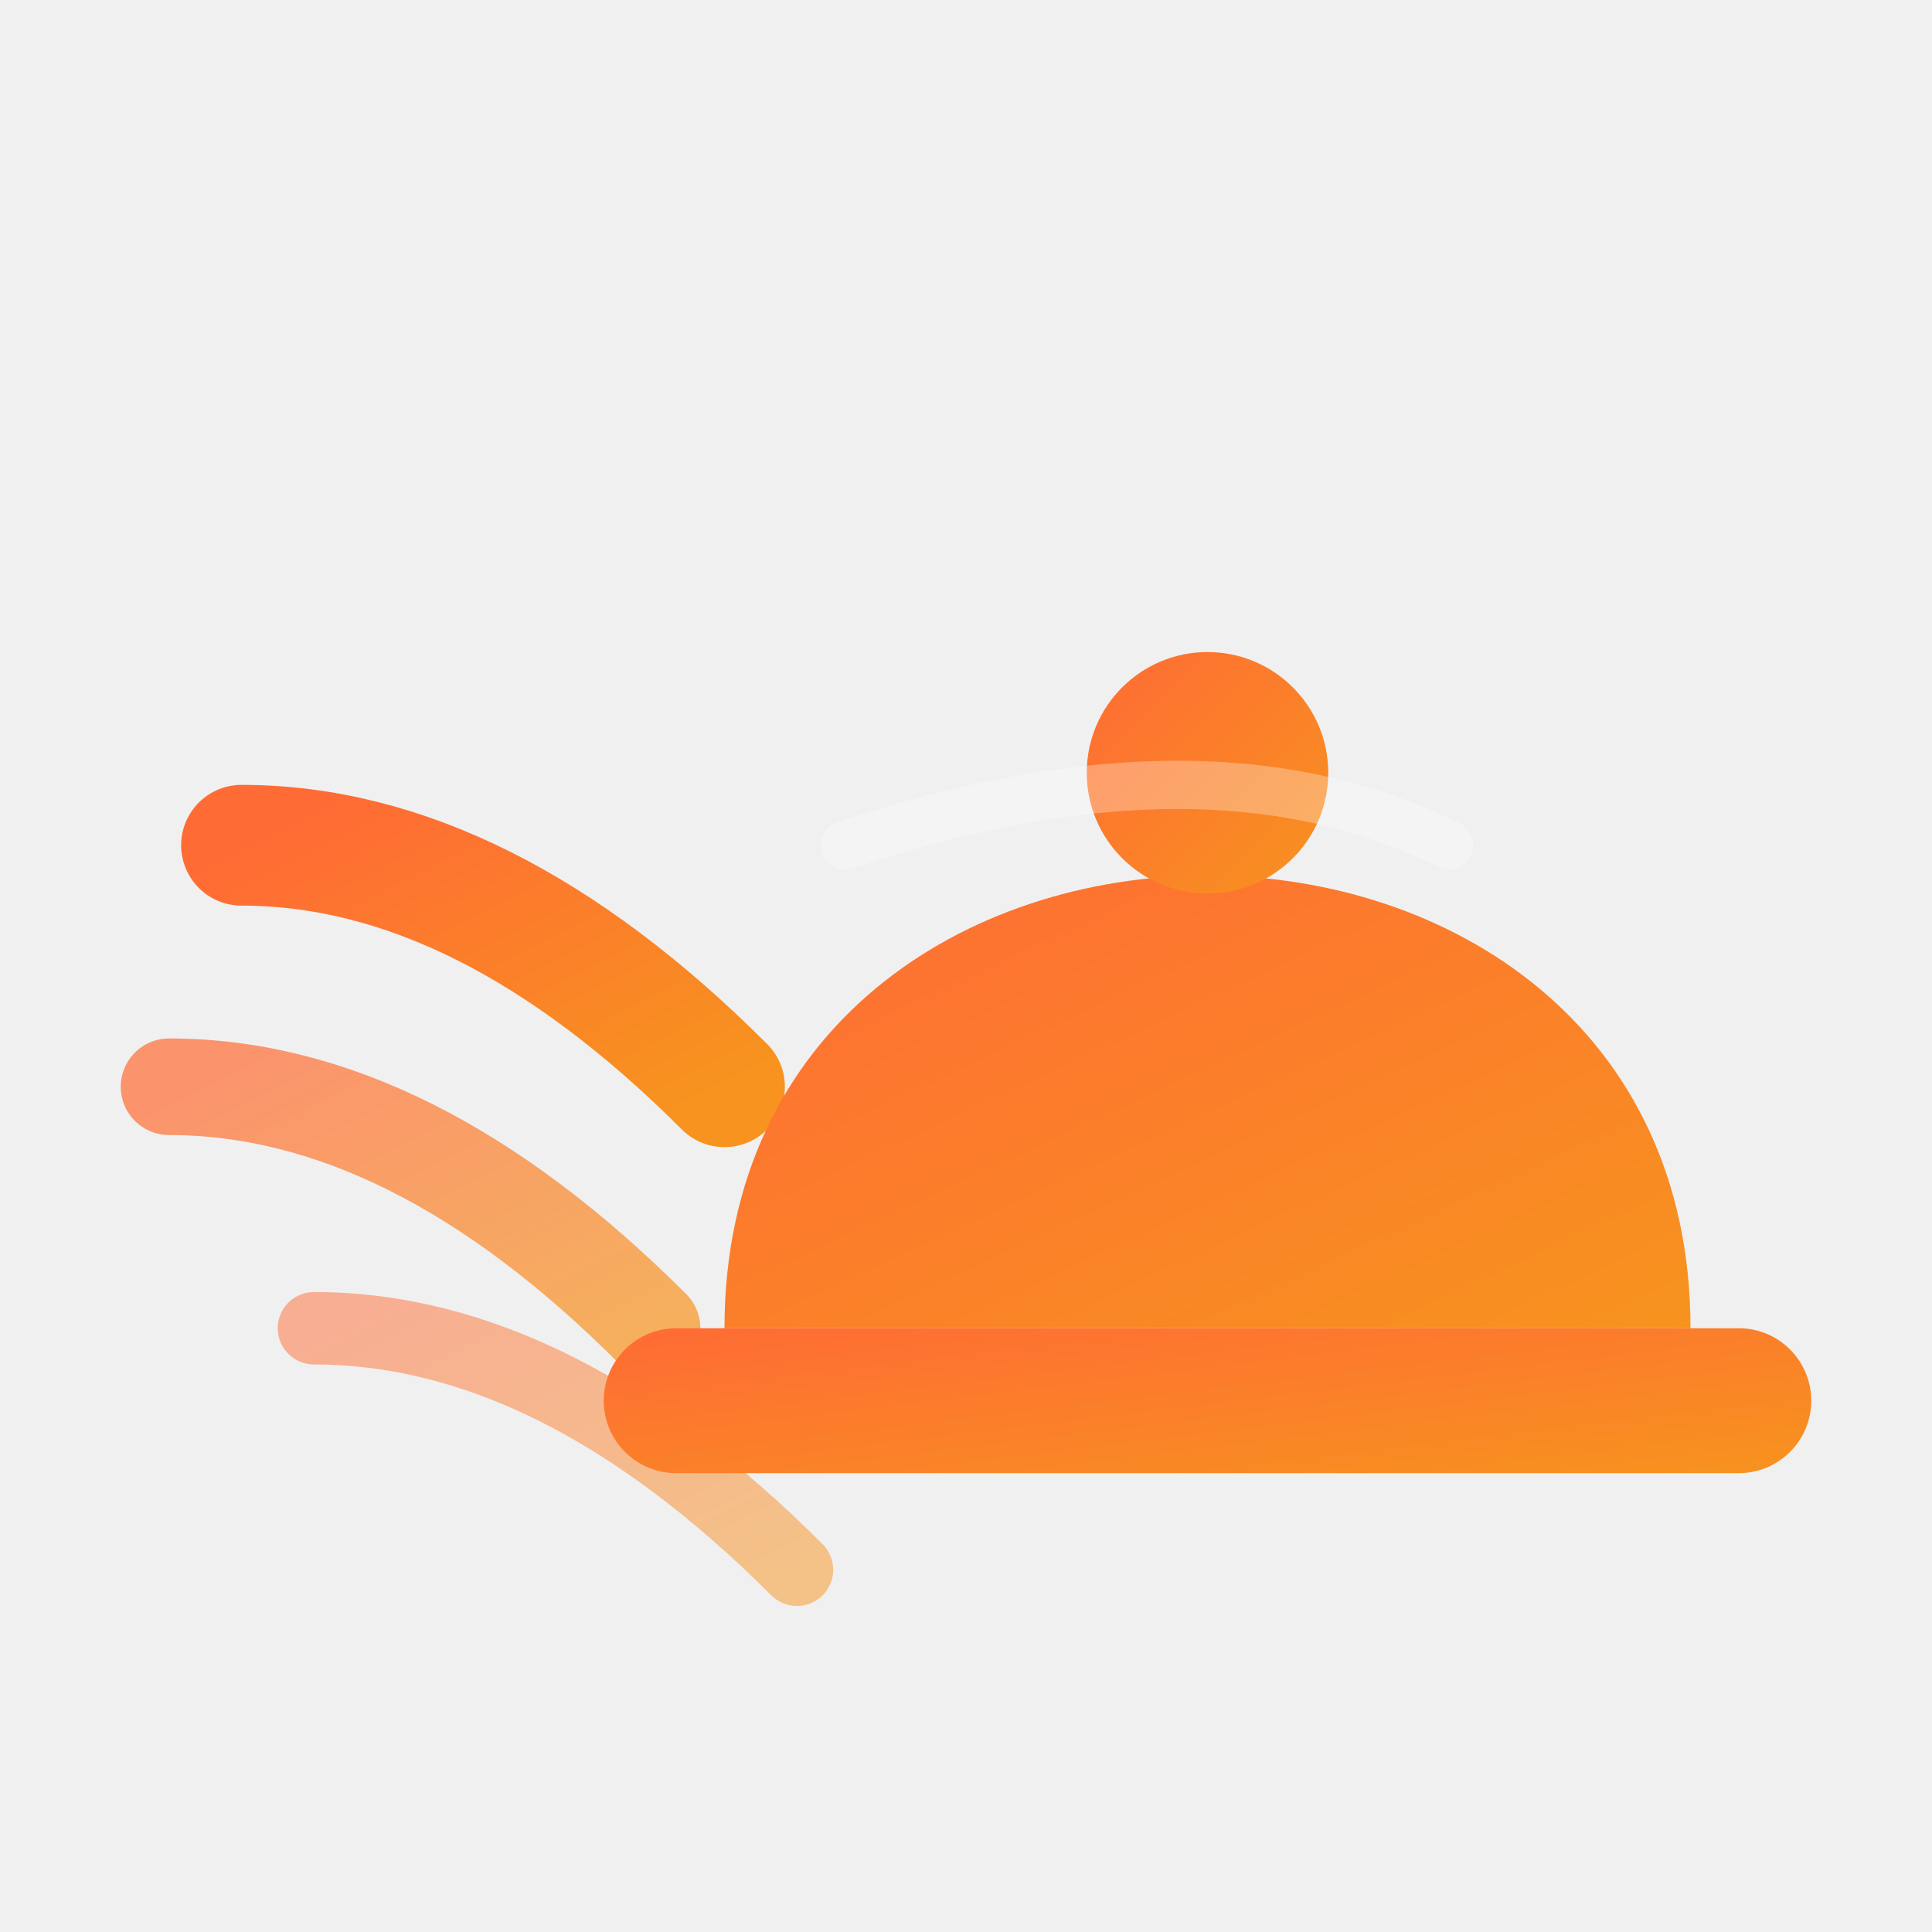
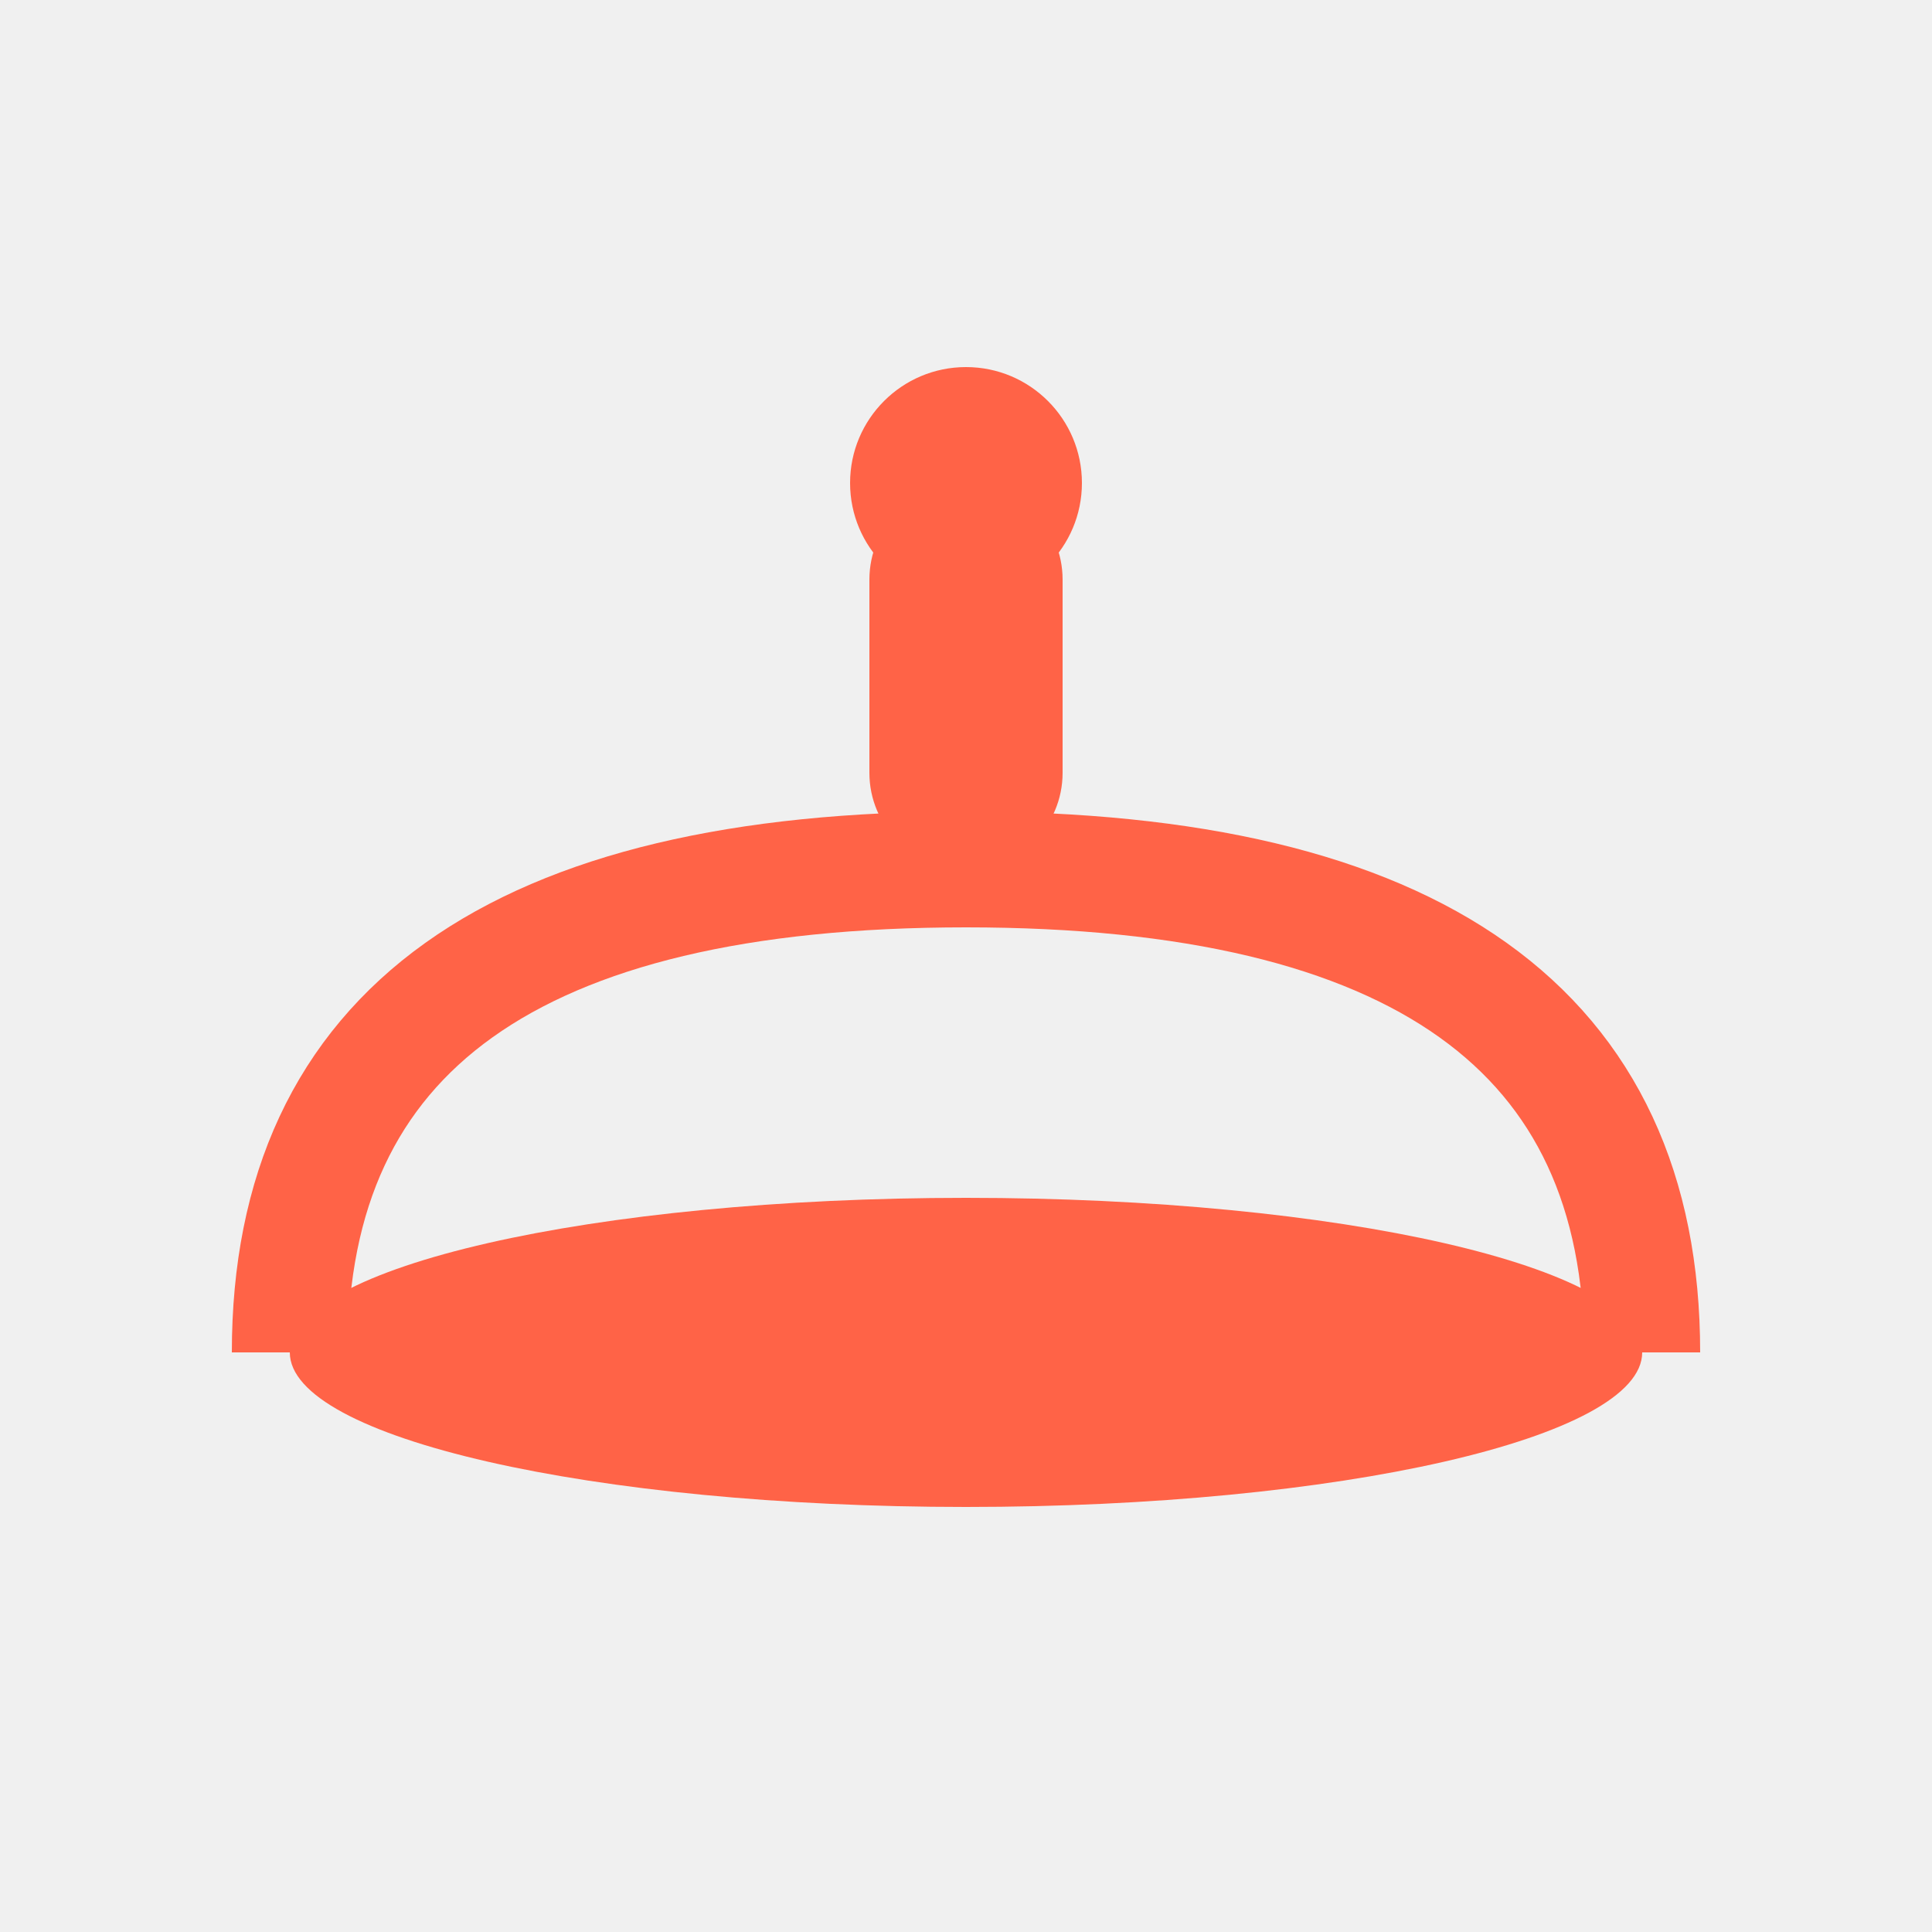
- <svg xmlns="http://www.w3.org/2000/svg" width="64" height="64" viewBox="0 0 80 80">
-   <defs>
-     <linearGradient id="premiumGradientFav" x1="0%" y1="0%" x2="100%" y2="100%">
-       <stop offset="0%" style="stop-color:#ff6b35;stop-opacity:1" />
-       <stop offset="100%" style="stop-color:#f7931e;stop-opacity:1" />
-     </linearGradient>
-   </defs>
-   <g transform="translate(5, 10)">
-     <path d="M5 25 Q15 25 25 35" fill="none" stroke="url(#premiumGradientFav)" stroke-width="5" stroke-linecap="round" />
-     <path d="M2 35 Q12 35 22 45" fill="none" stroke="url(#premiumGradientFav)" stroke-width="4" stroke-linecap="round" opacity="0.7" />
-     <path d="M8 45 Q18 45 28 55" fill="none" stroke="url(#premiumGradientFav)" stroke-width="3" stroke-linecap="round" opacity="0.5" />
-     <path d="M25 45 C25 20, 65 20, 65 45" fill="url(#premiumGradientFav)" />
-     <rect x="20" y="45" width="50" height="6" rx="3" fill="url(#premiumGradientFav)" />
-     <circle cx="45" cy="22" r="5" fill="url(#premiumGradientFav)" />
-     <path d="M30 25 Q45 20 55 25" fill="none" stroke="white" stroke-width="2" stroke-linecap="round" stroke-opacity="0.3" />
-   </g>
+ <svg xmlns="http://www.w3.org/2000/svg" viewBox="0 0 100 100">
+   <ellipse cx="50" cy="70" rx="35" ry="8" fill="#FF6347" />
+   <path d="M 15 70 Q 15 45 50 45 Q 85 45 85 70" fill="none" stroke="#FF6347" stroke-width="6" />
+   <rect x="45" y="25" width="10" height="20" rx="5" fill="#FF6347" />
+   <circle cx="50" cy="25" r="6" fill="#FF6347" />
</svg>
